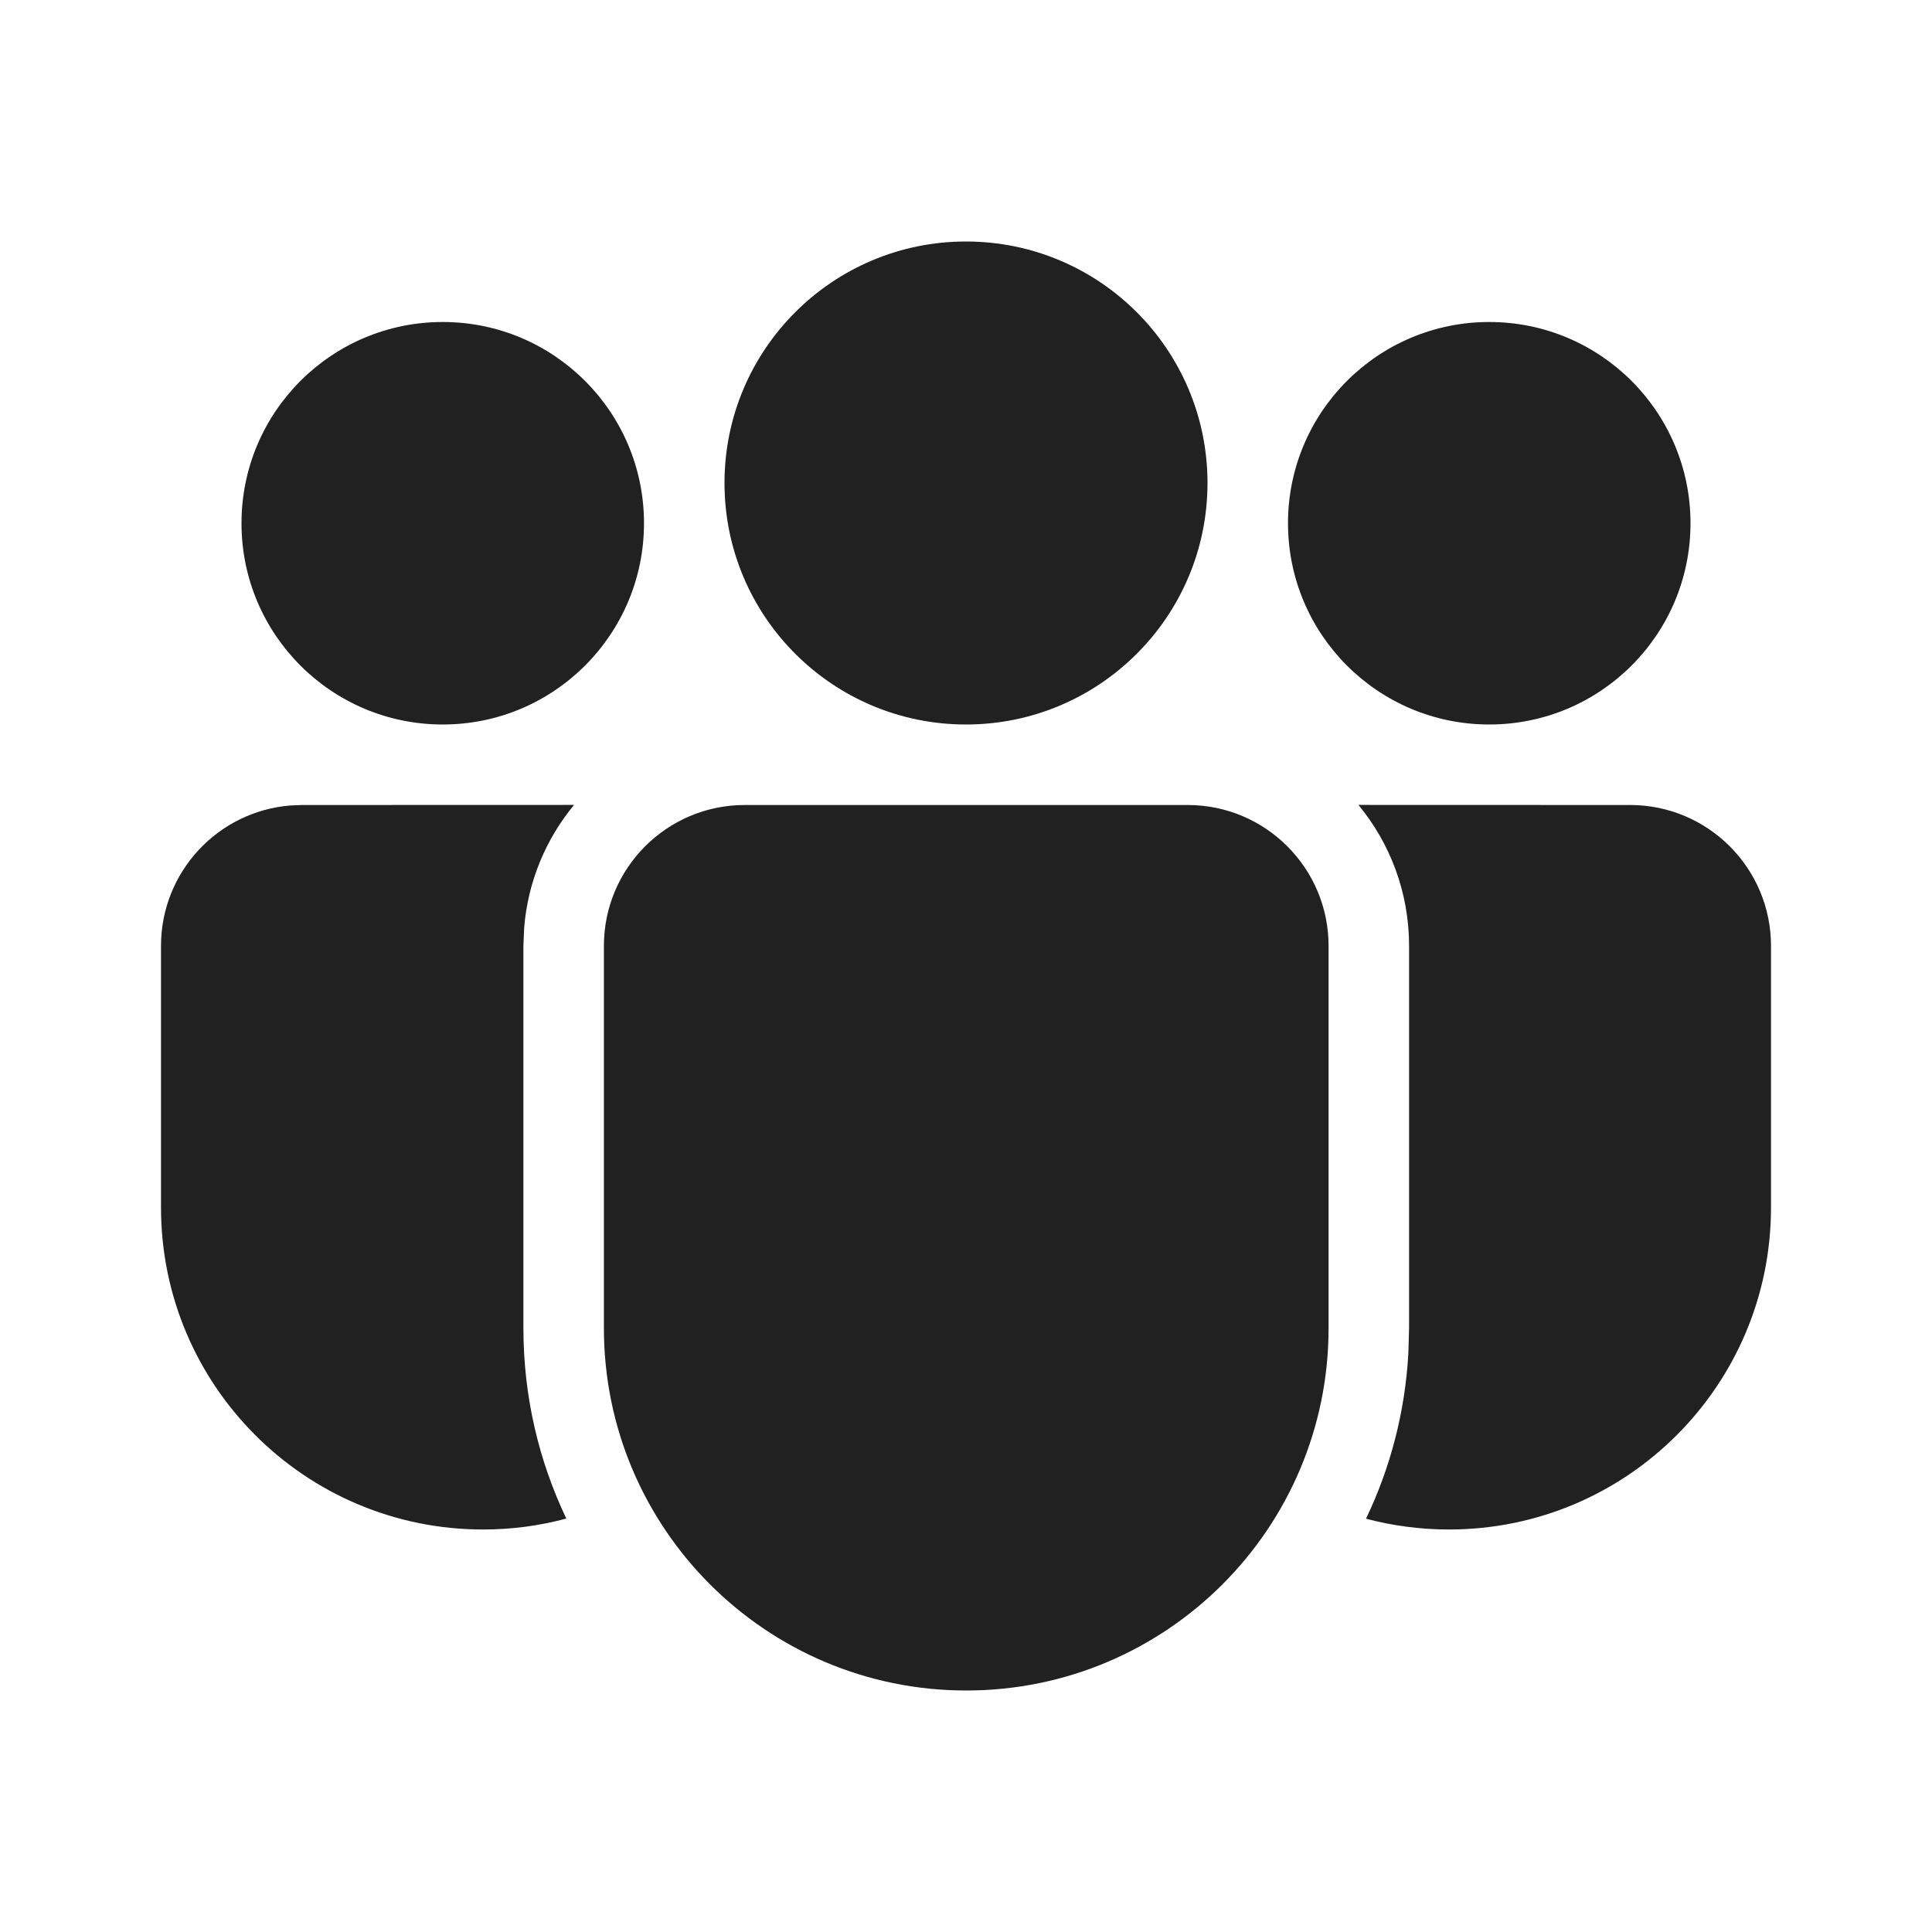
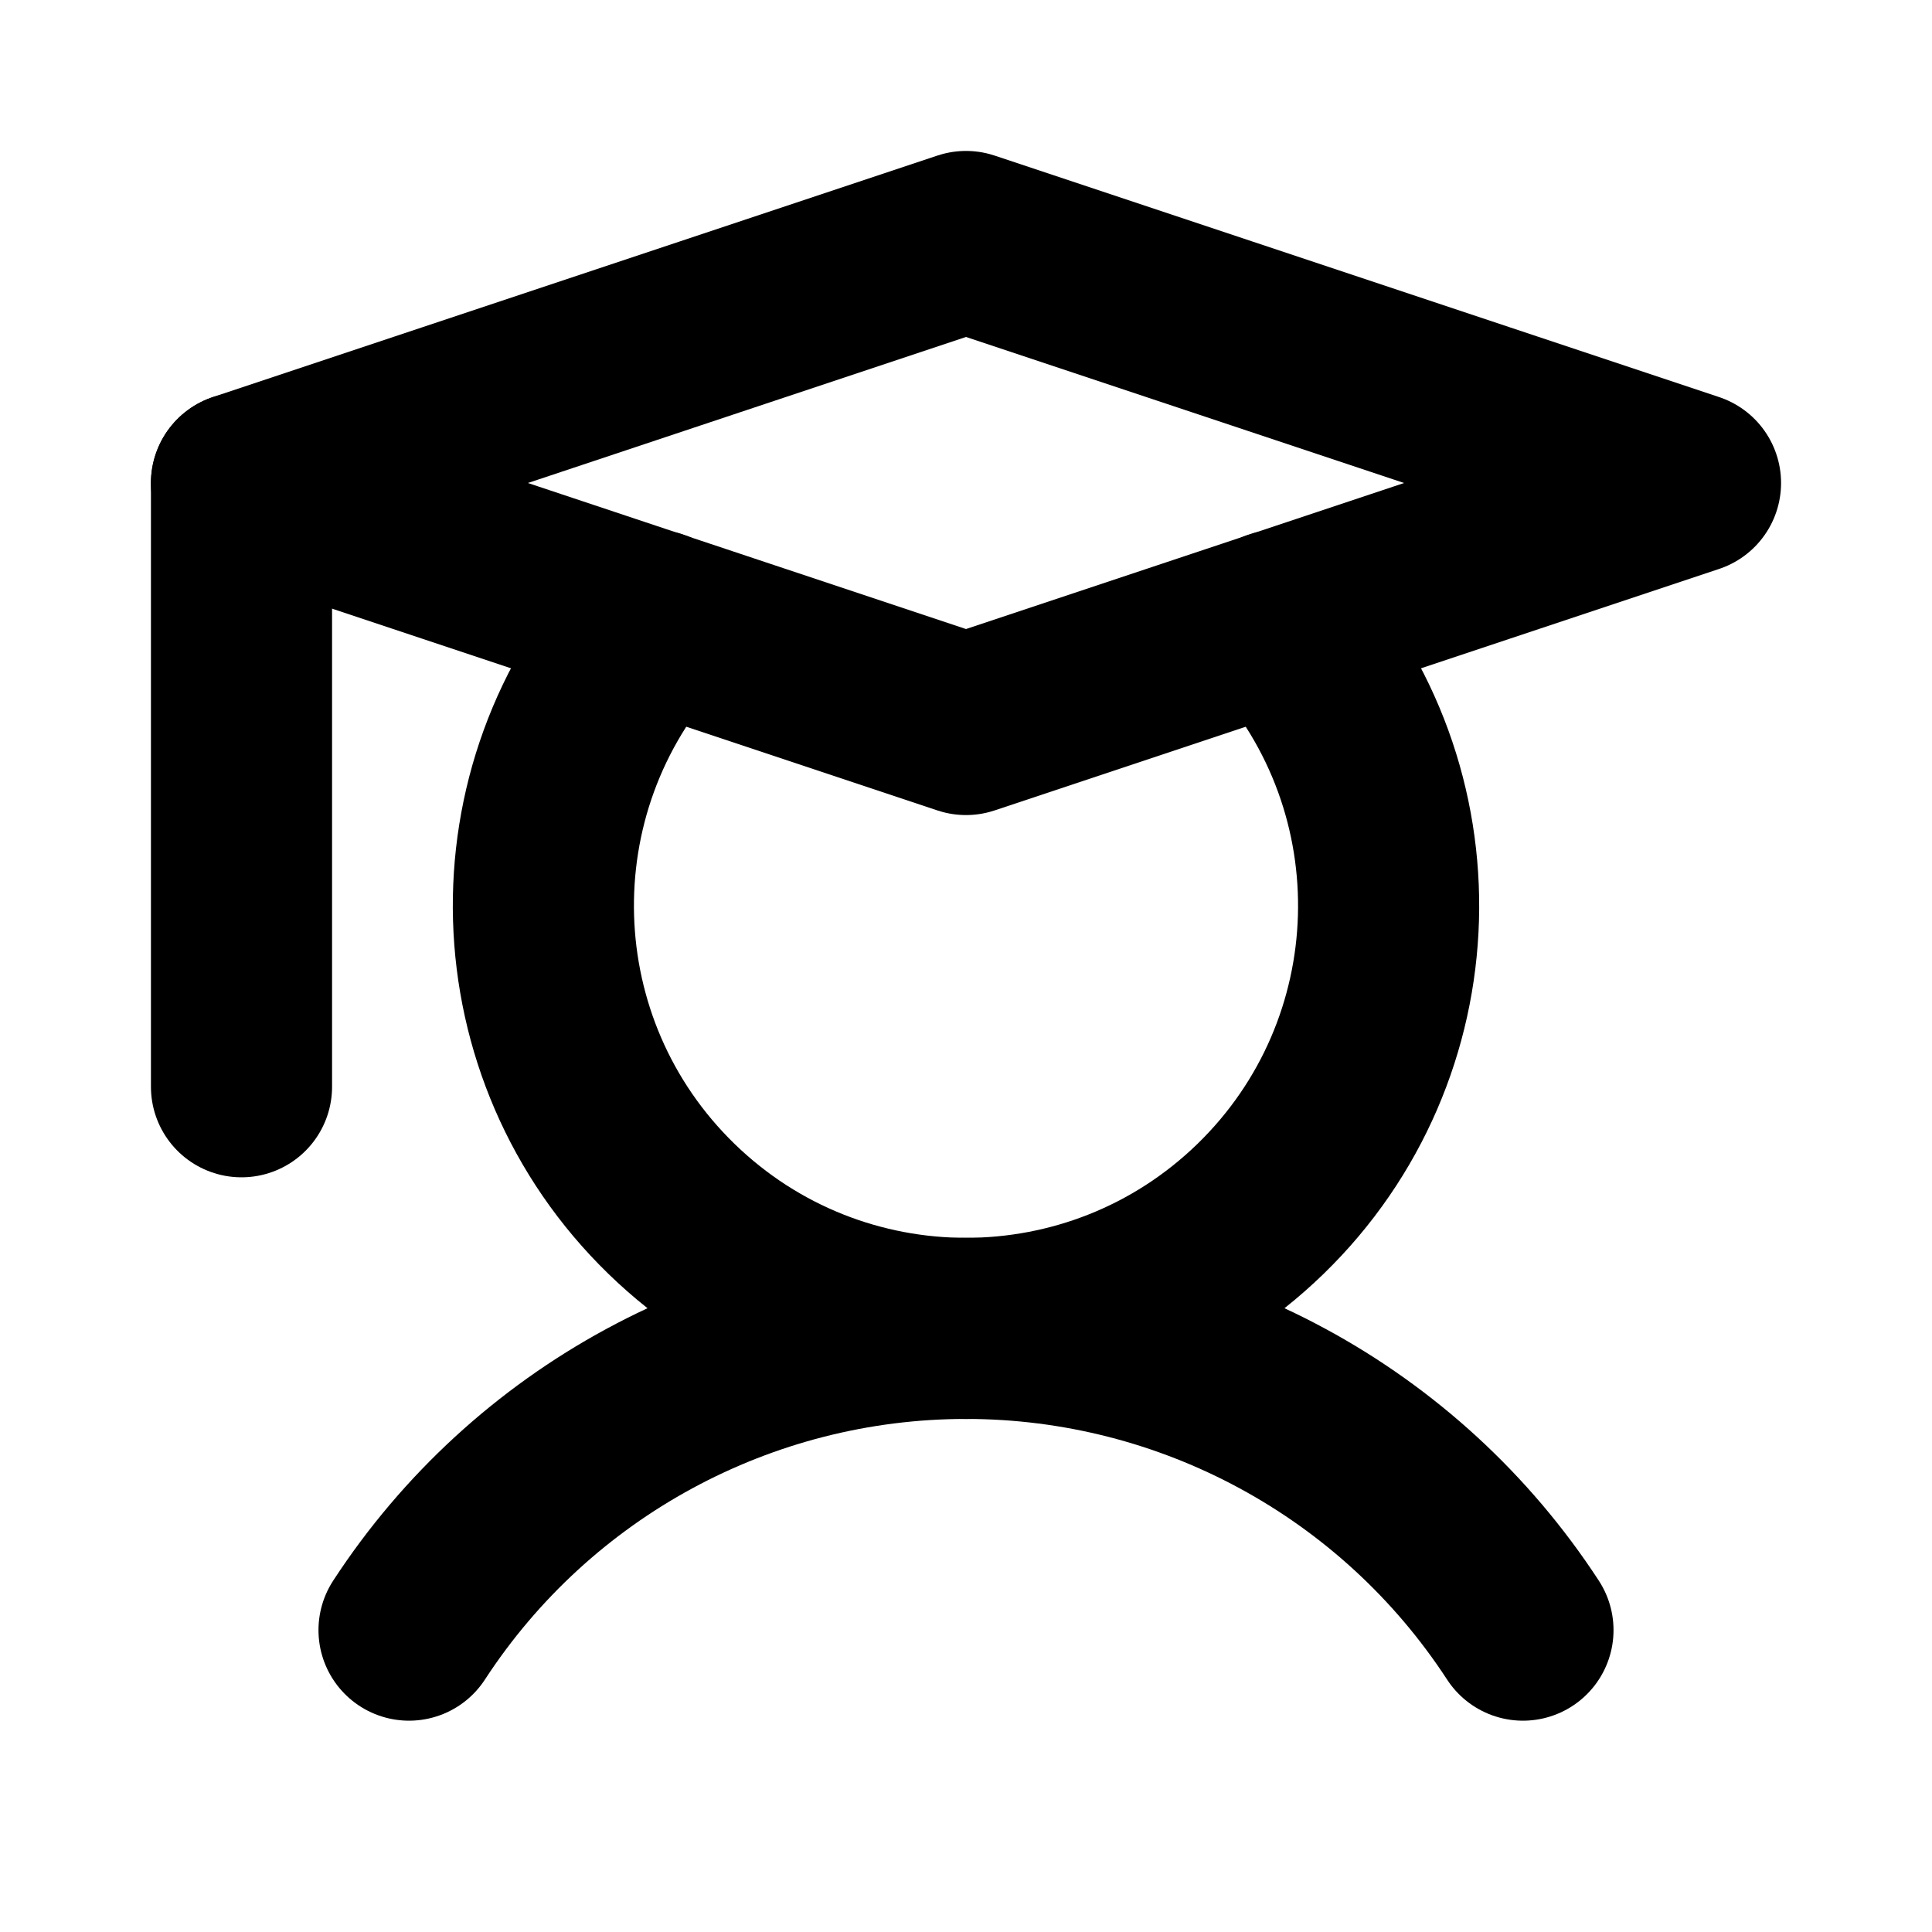
- <svg xmlns="http://www.w3.org/2000/svg" fill="none" height="24" viewBox="0 0 24 24" width="24">
-   <path d="M14.754 10C15.72 10 16.504 10.784 16.504 11.75V16.499C16.504 18.985 14.489 21 12.003 21C9.517 21 7.502 18.985 7.502 16.499V11.75C7.502 10.784 8.285 10 9.252 10H14.754ZM7.131 9.999C6.782 10.422 6.556 10.951 6.511 11.53L6.502 11.75V16.499C6.502 17.346 6.693 18.148 7.035 18.864C6.706 18.953 6.359 19 6.001 19C3.791 19 2 17.209 2 14.999V11.75C2 10.832 2.707 10.079 3.606 10.006L3.75 10L7.131 9.999ZM16.875 9.999L20.25 10C21.216 10 22 10.784 22 11.75V15C22 17.209 20.209 19 18 19C17.644 19 17.298 18.953 16.969 18.866C17.27 18.238 17.454 17.545 17.495 16.814L17.504 16.499V11.75C17.504 11.085 17.268 10.475 16.875 9.999ZM12 3C13.657 3 15 4.343 15 6C15 7.657 13.657 9 12 9C10.343 9 9 7.657 9 6C9 4.343 10.343 3 12 3ZM18.5 4C19.881 4 21 5.119 21 6.5C21 7.881 19.881 9 18.5 9C17.119 9 16 7.881 16 6.5C16 5.119 17.119 4 18.5 4ZM5.5 4C6.881 4 8 5.119 8 6.5C8 7.881 6.881 9 5.5 9C4.119 9 3 7.881 3 6.5C3 5.119 4.119 4 5.5 4Z" fill="#212121" />
+ <svg xmlns="http://www.w3.org/2000/svg" viewBox="0 0 256 256">
+   <rect fill="none" height="256" width="256" />
+   <line fill="none" stroke="#000" stroke-linecap="round" stroke-linejoin="round" stroke-width="24" x1="32" x2="32" y1="64" y2="144" />
+   <path d="M54.2,216a88.1,88.1,0,0,1,147.6,0" fill="none" stroke="#000" stroke-linecap="round" stroke-linejoin="round" stroke-width="24" />
+   <polygon fill="none" points="224 64 128 96 32 64 128 32 224 64" stroke="#000" stroke-linecap="round" stroke-linejoin="round" stroke-width="24" />
+   <path d="M169.3,82.2a56,56,0,1,1-82.6,0" fill="none" stroke="#000" stroke-linecap="round" stroke-linejoin="round" stroke-width="24" />
</svg>
